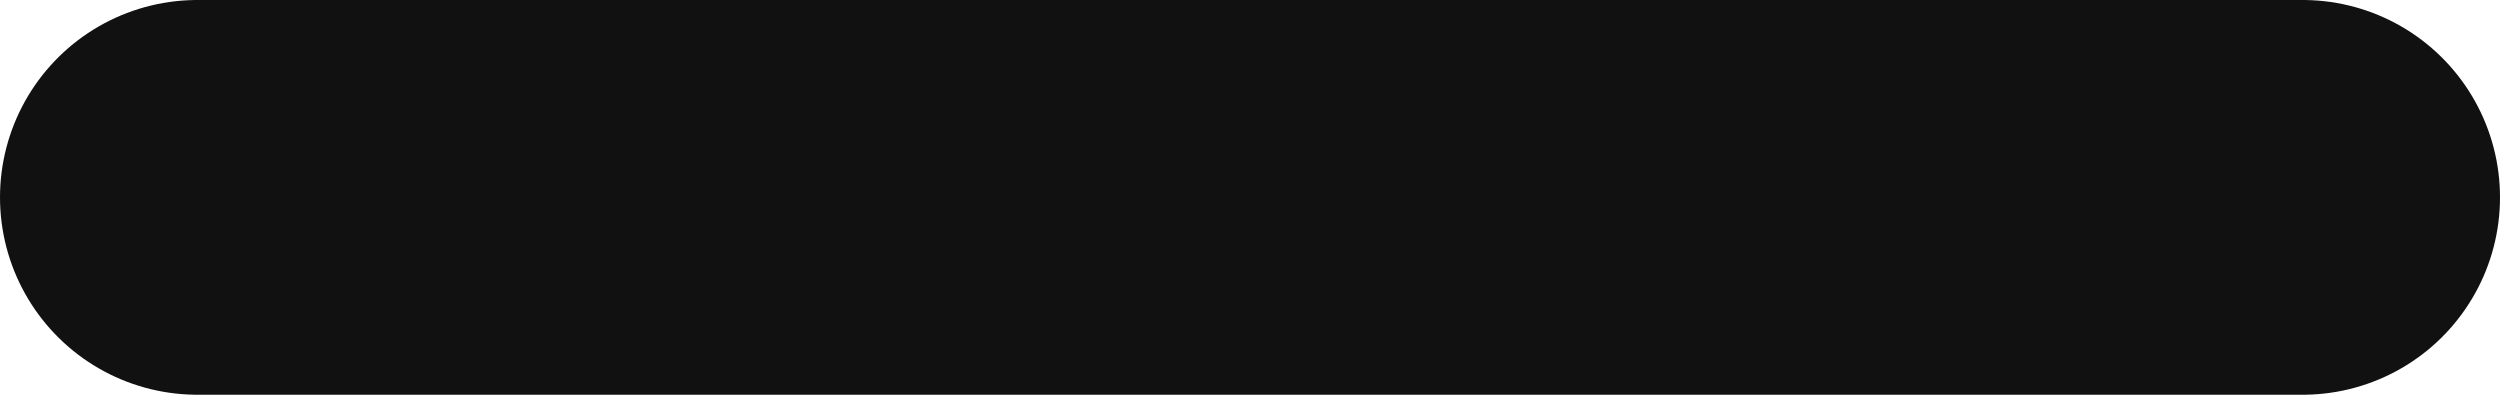
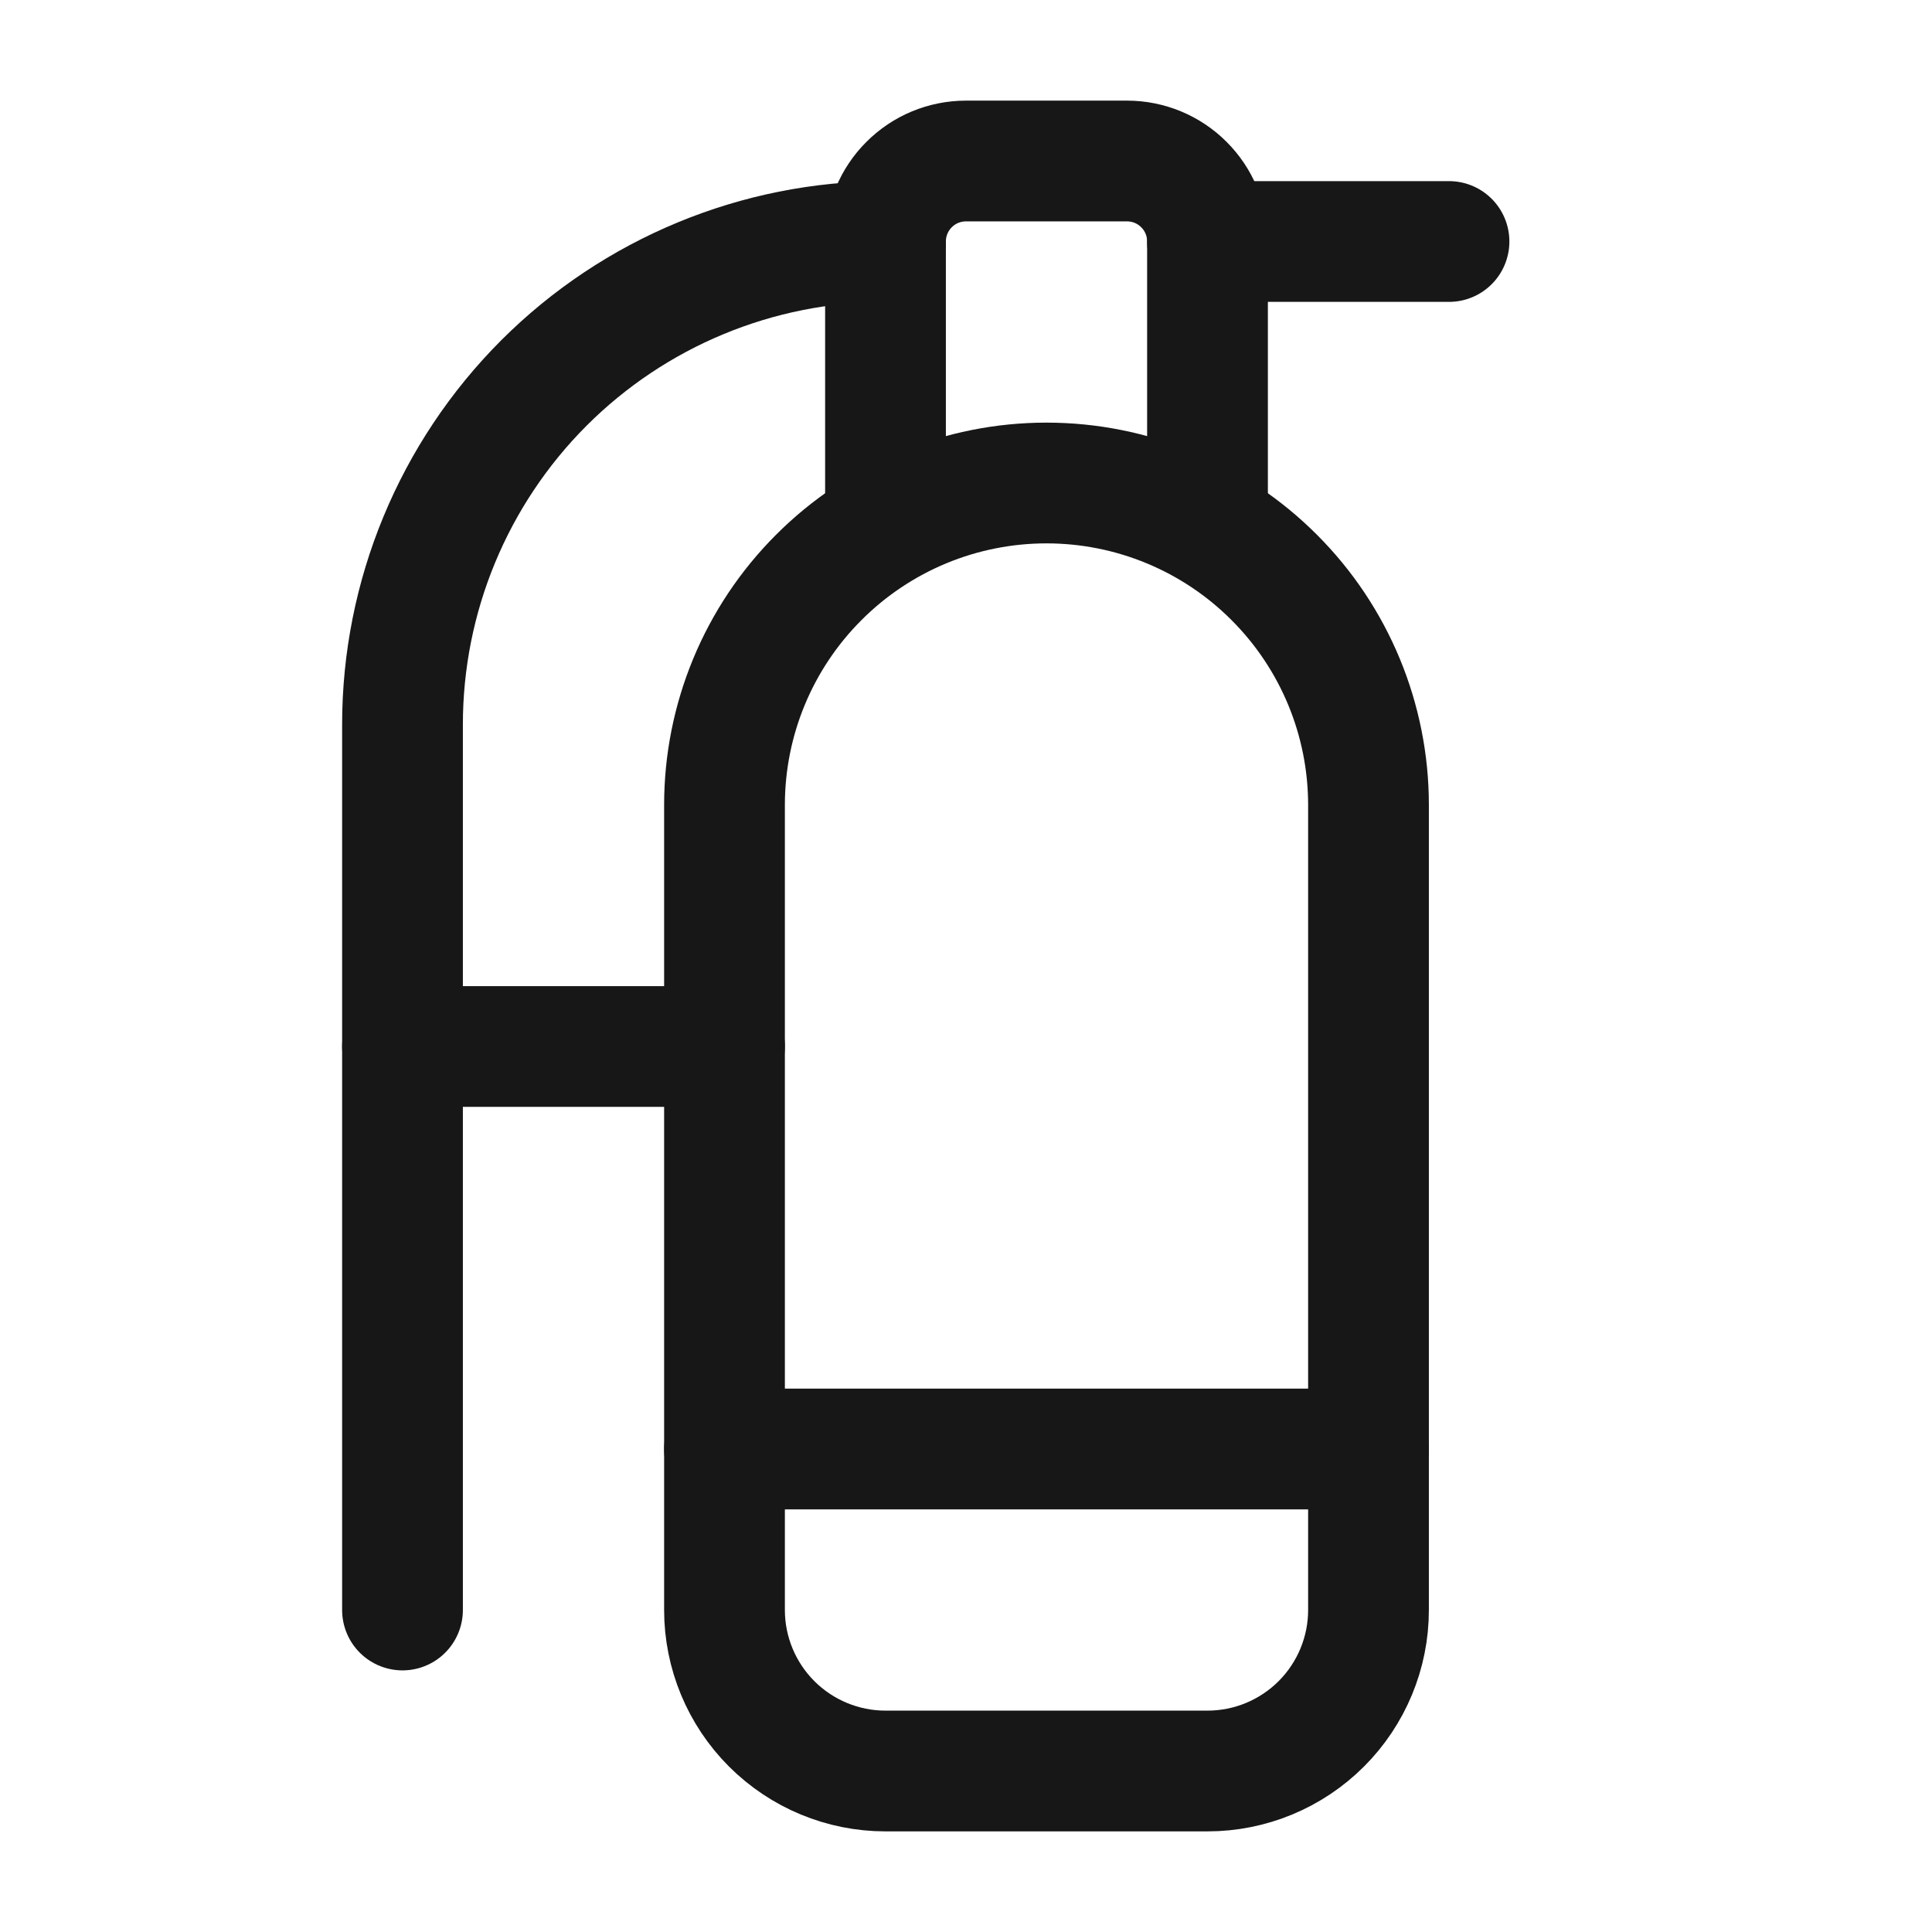
- <svg xmlns="http://www.w3.org/2000/svg" preserveAspectRatio="none" overflow="visible" style="display: block;" width="9.5" height="1.5" viewBox="0 0 9.5 1.5" fill="none">
-   <path id="Vector" d="M0.75 0.75H8.75" stroke="#111111" stroke-width="1.5" stroke-linecap="round" stroke-linejoin="round" />
+ <svg xmlns="http://www.w3.org/2000/svg" preserveAspectRatio="none" overflow="visible" style="display: block;" width="24" height="24" viewBox="0 0 24 24" fill="none">
+   <g id="hard-hat">
+     <path id="Vector" d="M15 6.5V3C15 2.735 14.895 2.48 14.707 2.293C14.52 2.105 14.265 2 14 2H12C11.735 2 11.48 2.105 11.293 2.293C11.105 2.48 11 2.735 11 3V6.5" stroke-width="1.5" stroke-linecap="round" stroke-linejoin="round" stroke="#171717" />
+     <path id="Vector_2" d="M9 18H17" stroke-width="1.5" stroke-linecap="round" stroke-linejoin="round" stroke="#171717" />
+     <path id="Vector_3" d="M18 3H15" stroke-width="1.5" stroke-linecap="round" stroke-linejoin="round" stroke="#171717" />
+     <path id="Vector_4" d="M11 3C9.409 3 7.883 3.632 6.757 4.757C5.632 5.883 5 7.409 5 9V20" stroke-width="1.5" stroke-linecap="round" stroke-linejoin="round" stroke="#171717" />
+     <path id="Vector_5" d="M5 13H9" stroke-width="1.5" stroke-linecap="round" stroke-linejoin="round" stroke="#171717" />
+     <path id="Vector_6" d="M17 10C17 8.939 16.579 7.922 15.828 7.172C15.078 6.421 14.061 6 13 6C11.939 6 10.922 6.421 10.172 7.172C9.421 7.922 9 8.939 9 10V20C9 20.53 9.211 21.039 9.586 21.414C9.961 21.789 10.47 22 11 22H15C15.53 22 16.039 21.789 16.414 21.414C16.789 21.039 17 20.53 17 20V10Z" stroke-width="1.5" stroke-linecap="round" stroke-linejoin="round" stroke="#171717" />
+   </g>
</svg>
